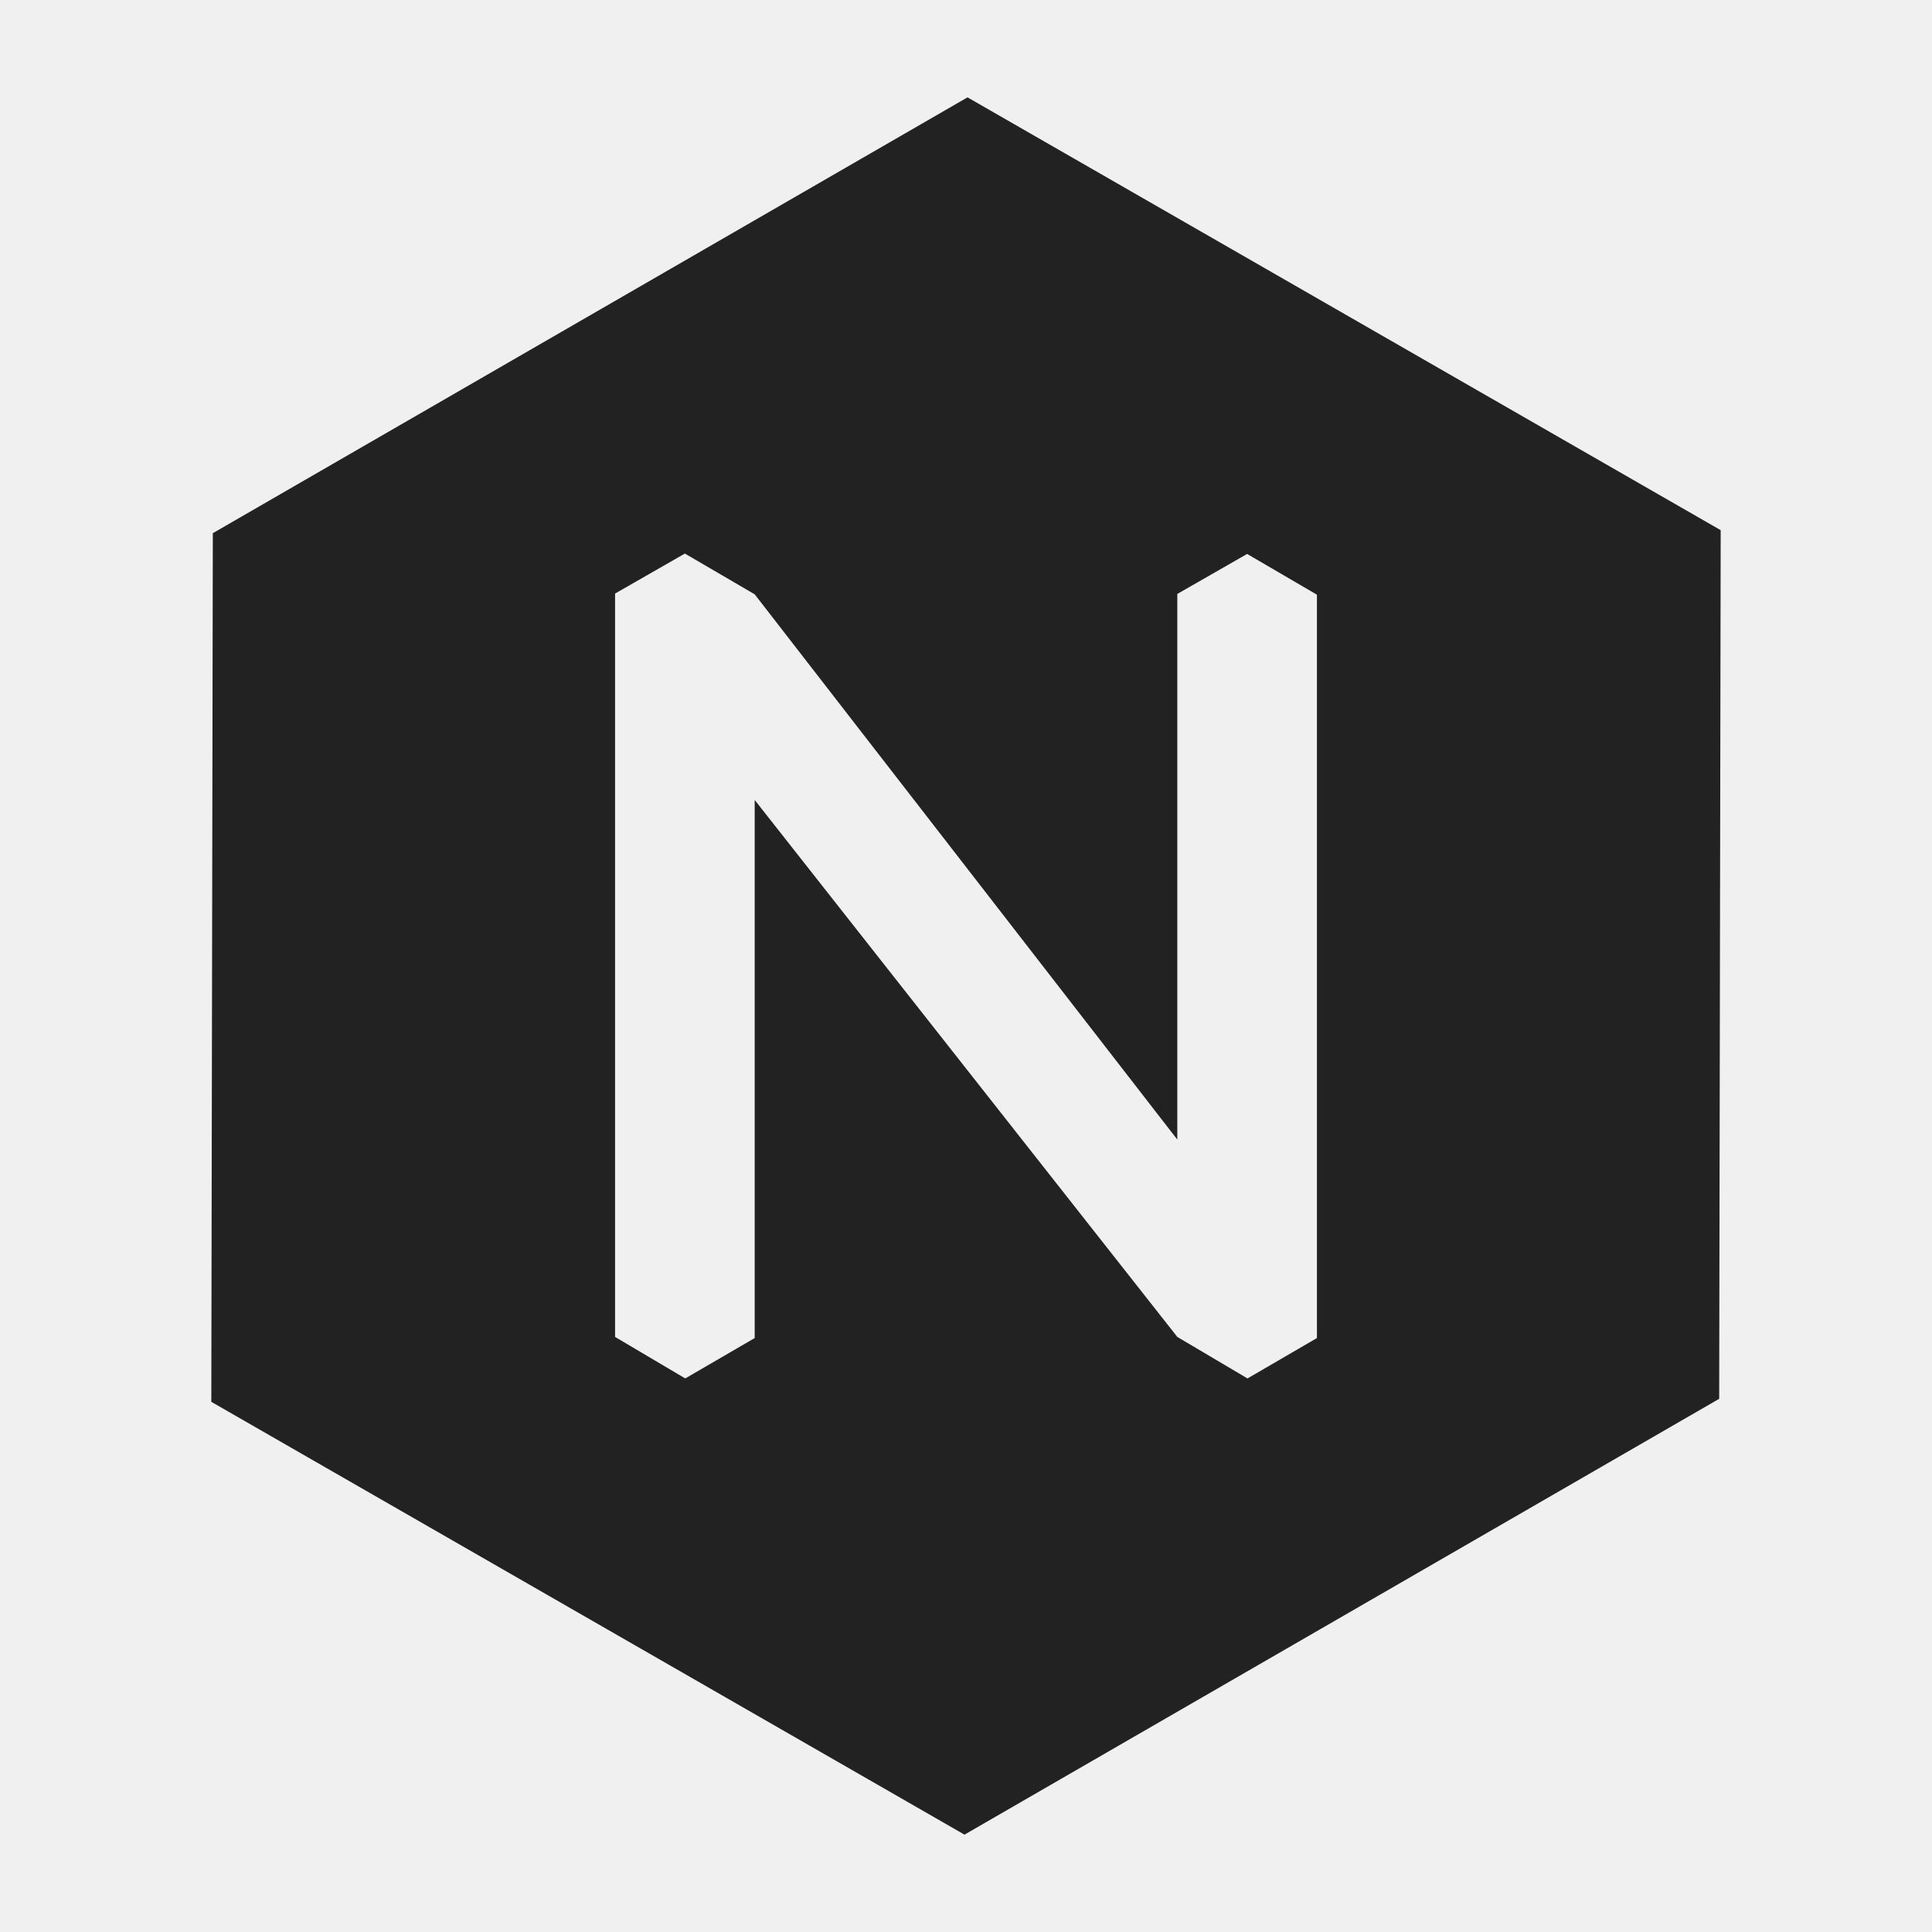
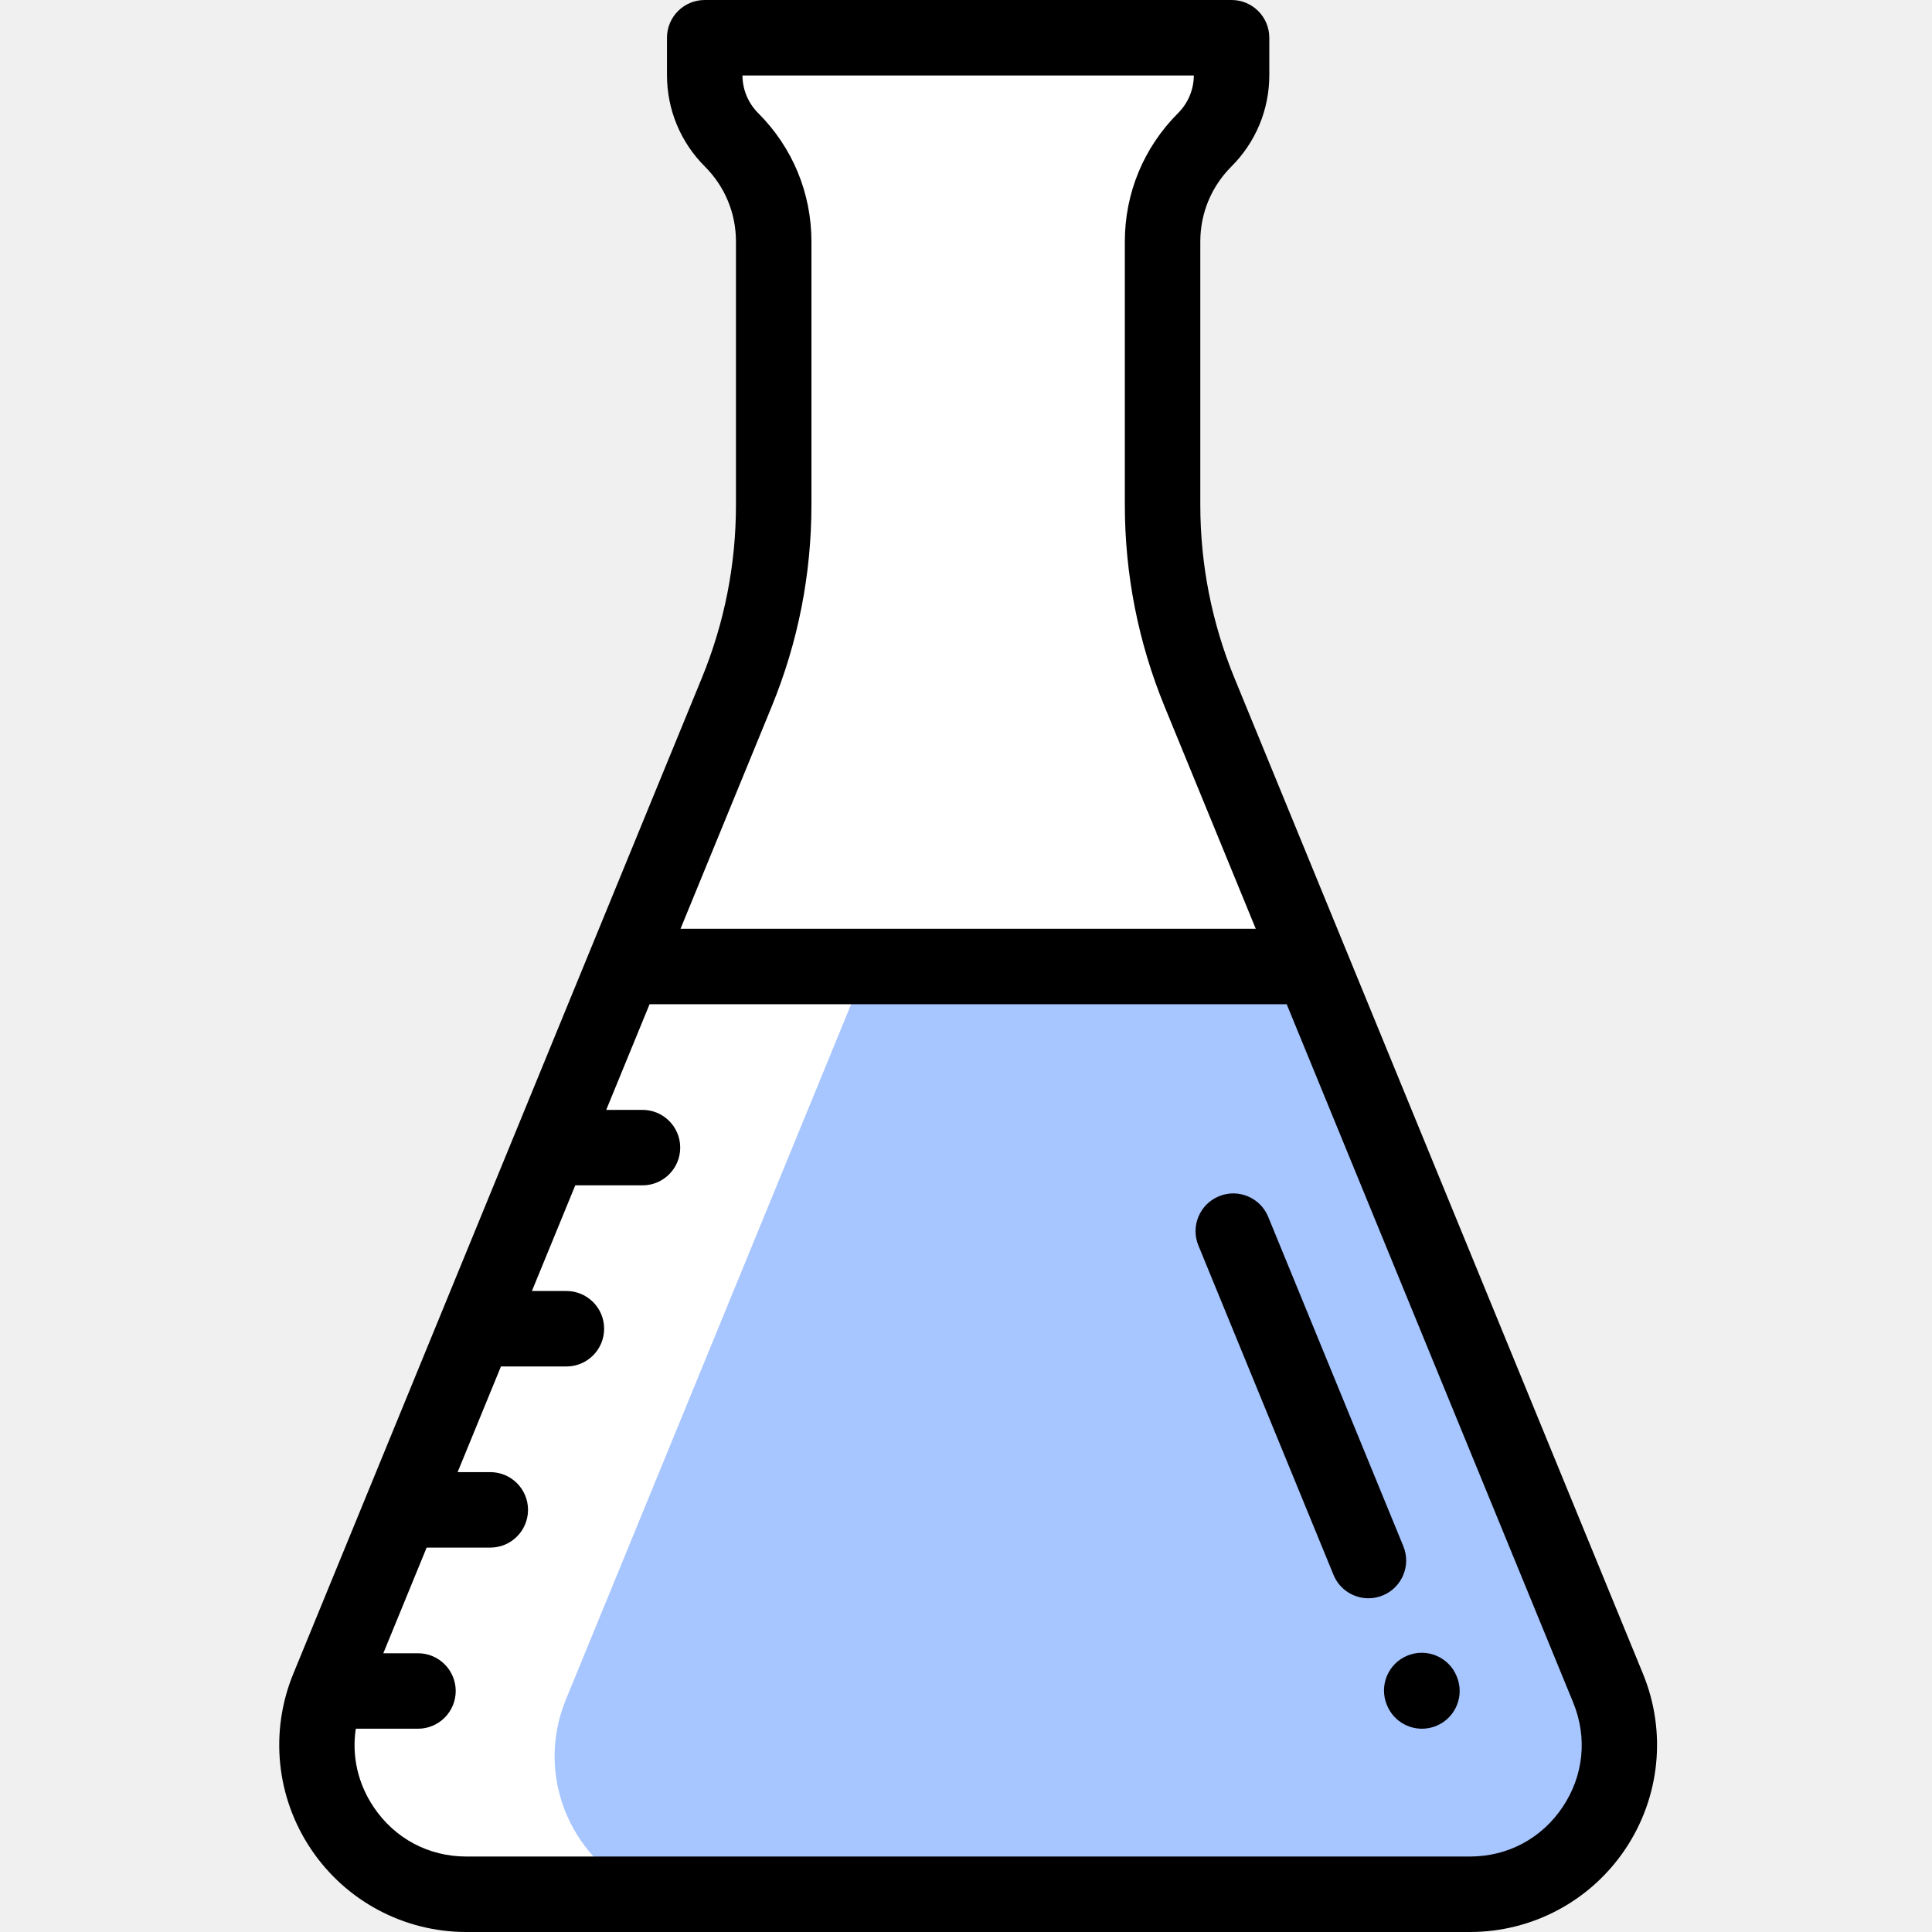
- <svg xmlns="http://www.w3.org/2000/svg" xml:space="preserve" enable-background="new 0 0 512 512" viewBox="0 0 512 512" height="512px" width="512px" y="0px" x="0px" id="NexT" version="1.1">
-   <defs id="defs3388" />
-   <path style="fill:#222222;fill-opacity:1" id="path3384" d="M 256.4,25.8 56.4,141.3 56,371.5 255.6,486.2 455.6,370.7 456,140.5 Z m 92.6,328.8 -18.4,10.7 -18.6,-11 0,0 -112,-142.3 0,142.6 -18.4,10.7 -18.6,-11 0,-197 18.5,-10.6 18.5,10.8 0,0 112,144.5 0,-144.6 18.5,-10.6 18.5,10.8 z" />
+ <svg xmlns="http://www.w3.org/2000/svg" height="512pt" viewBox="-74 0 512 512" width="512pt">
+   <path d="m182.566 502h132.969c28.156 0 47.312-28.566 36.629-54.613l-108.27-263.906c-6.473-15.773-9.801-32.656-9.801-49.703v-69.754c0-10.113 4.02-19.809 11.168-26.961 4.559-4.555 7.117-10.738 7.117-17.18v-9.883h-139.621v9.883c0 6.441 2.559 12.625 7.117 17.18 7.148 7.152 11.164 16.848 11.164 26.961v69.754c0 17.047-3.328 33.934-9.797 49.703l-108.27 263.906c-10.688 26.047 8.469 54.613 36.625 54.613zm0 0" fill="#fff" />
+   <path d="m274.875 259h-120.387l-78.516 191.387c-8.617 21.004 2.172 43.633 21.434 51.613h218.129c28.156 0 47.312-28.566 36.629-54.613zm0 0" fill="#a7c5ff" />
+   <path d="m361.414 443.59-108.27-263.902c-6.004-14.641-9.051-30.086-9.051-45.91v-69.758c0-7.512 2.926-14.574 8.238-19.887 6.477-6.477 10.047-15.09 10.047-24.25v-9.883c0-5.523-4.48-10-10-10h-139.621c-5.523 0-10 4.477-10 10v9.883c0 9.16 3.566 17.773 10.043 24.25 5.312 5.312 8.238 12.375 8.238 19.891v69.754c0 15.824-3.043 31.27-9.051 45.91l-29.75 72.516c-.012.027-.023.055-.035.082l-78.484 191.305c-6.285 15.324-4.531 32.688 4.695 46.441 9.227 13.758 24.621 21.969 41.184 21.969h265.938c16.562 0 31.961-8.211 41.188-21.969 9.223-13.758 10.977-31.117 4.691-46.441zm-230.922-256.312c7-17.059 10.547-35.059 10.547-53.5v-69.758c0-12.852-5.004-24.938-14.094-34.027-2.672-2.672-4.156-6.219-4.188-9.992h119.621c-.031 3.773-1.516 7.316-4.191 9.992-9.086 9.09-14.094 21.172-14.094 34.027v69.754c0 18.441 3.551 36.441 10.547 53.5l24.145 58.852h-152.438zm209.617 291.613c-5.586 8.332-14.543 13.109-24.574 13.109h-265.938c-10.027 0-18.984-4.777-24.574-13.109-4.215-6.285-5.824-13.574-4.73-20.762h16.477c5.52 0 10-4.48 10-10 0-5.523-4.48-10-10-10h-9.188l11.484-28h16.867c5.523 0 10-4.48 10-10 0-5.523-4.477-10-10-10h-8.66l11.484-28h17.344c5.523 0 10-4.48 10-10 0-5.523-4.477-10-10-10h-9.137l11.488-28h17.812c5.523 0 10-4.48 10-10 0-5.523-4.477-10-10-10h-9.609l11.488-28h168.844l75.922 185.055c3.805 9.277 2.785 19.379-2.801 27.707zm0 0" />
+   <path d="m312.031 444.215c-2.094-5.113-7.93-7.559-13.043-5.469-5.109 2.094-7.559 7.93-5.469 13.043l.055.125c1.586 3.871 5.316 6.215 9.258 6.215 1.262 0 2.543-.238 3.785-.746 5.109-2.094 7.559-7.934 5.465-13.043zm0 0" />
+   <path d="m297.898 409.762-35.812-87.289c-2.094-5.109-7.934-7.555-13.047-5.457-5.109 2.094-7.551 7.938-5.457 13.047l35.812 87.289c1.586 3.871 5.316 6.207 9.258 6.207 1.262 0 2.547-.238 3.789-.75 5.109-2.094 7.555-7.938 5.457-13.047zm0 0" />
</svg>
